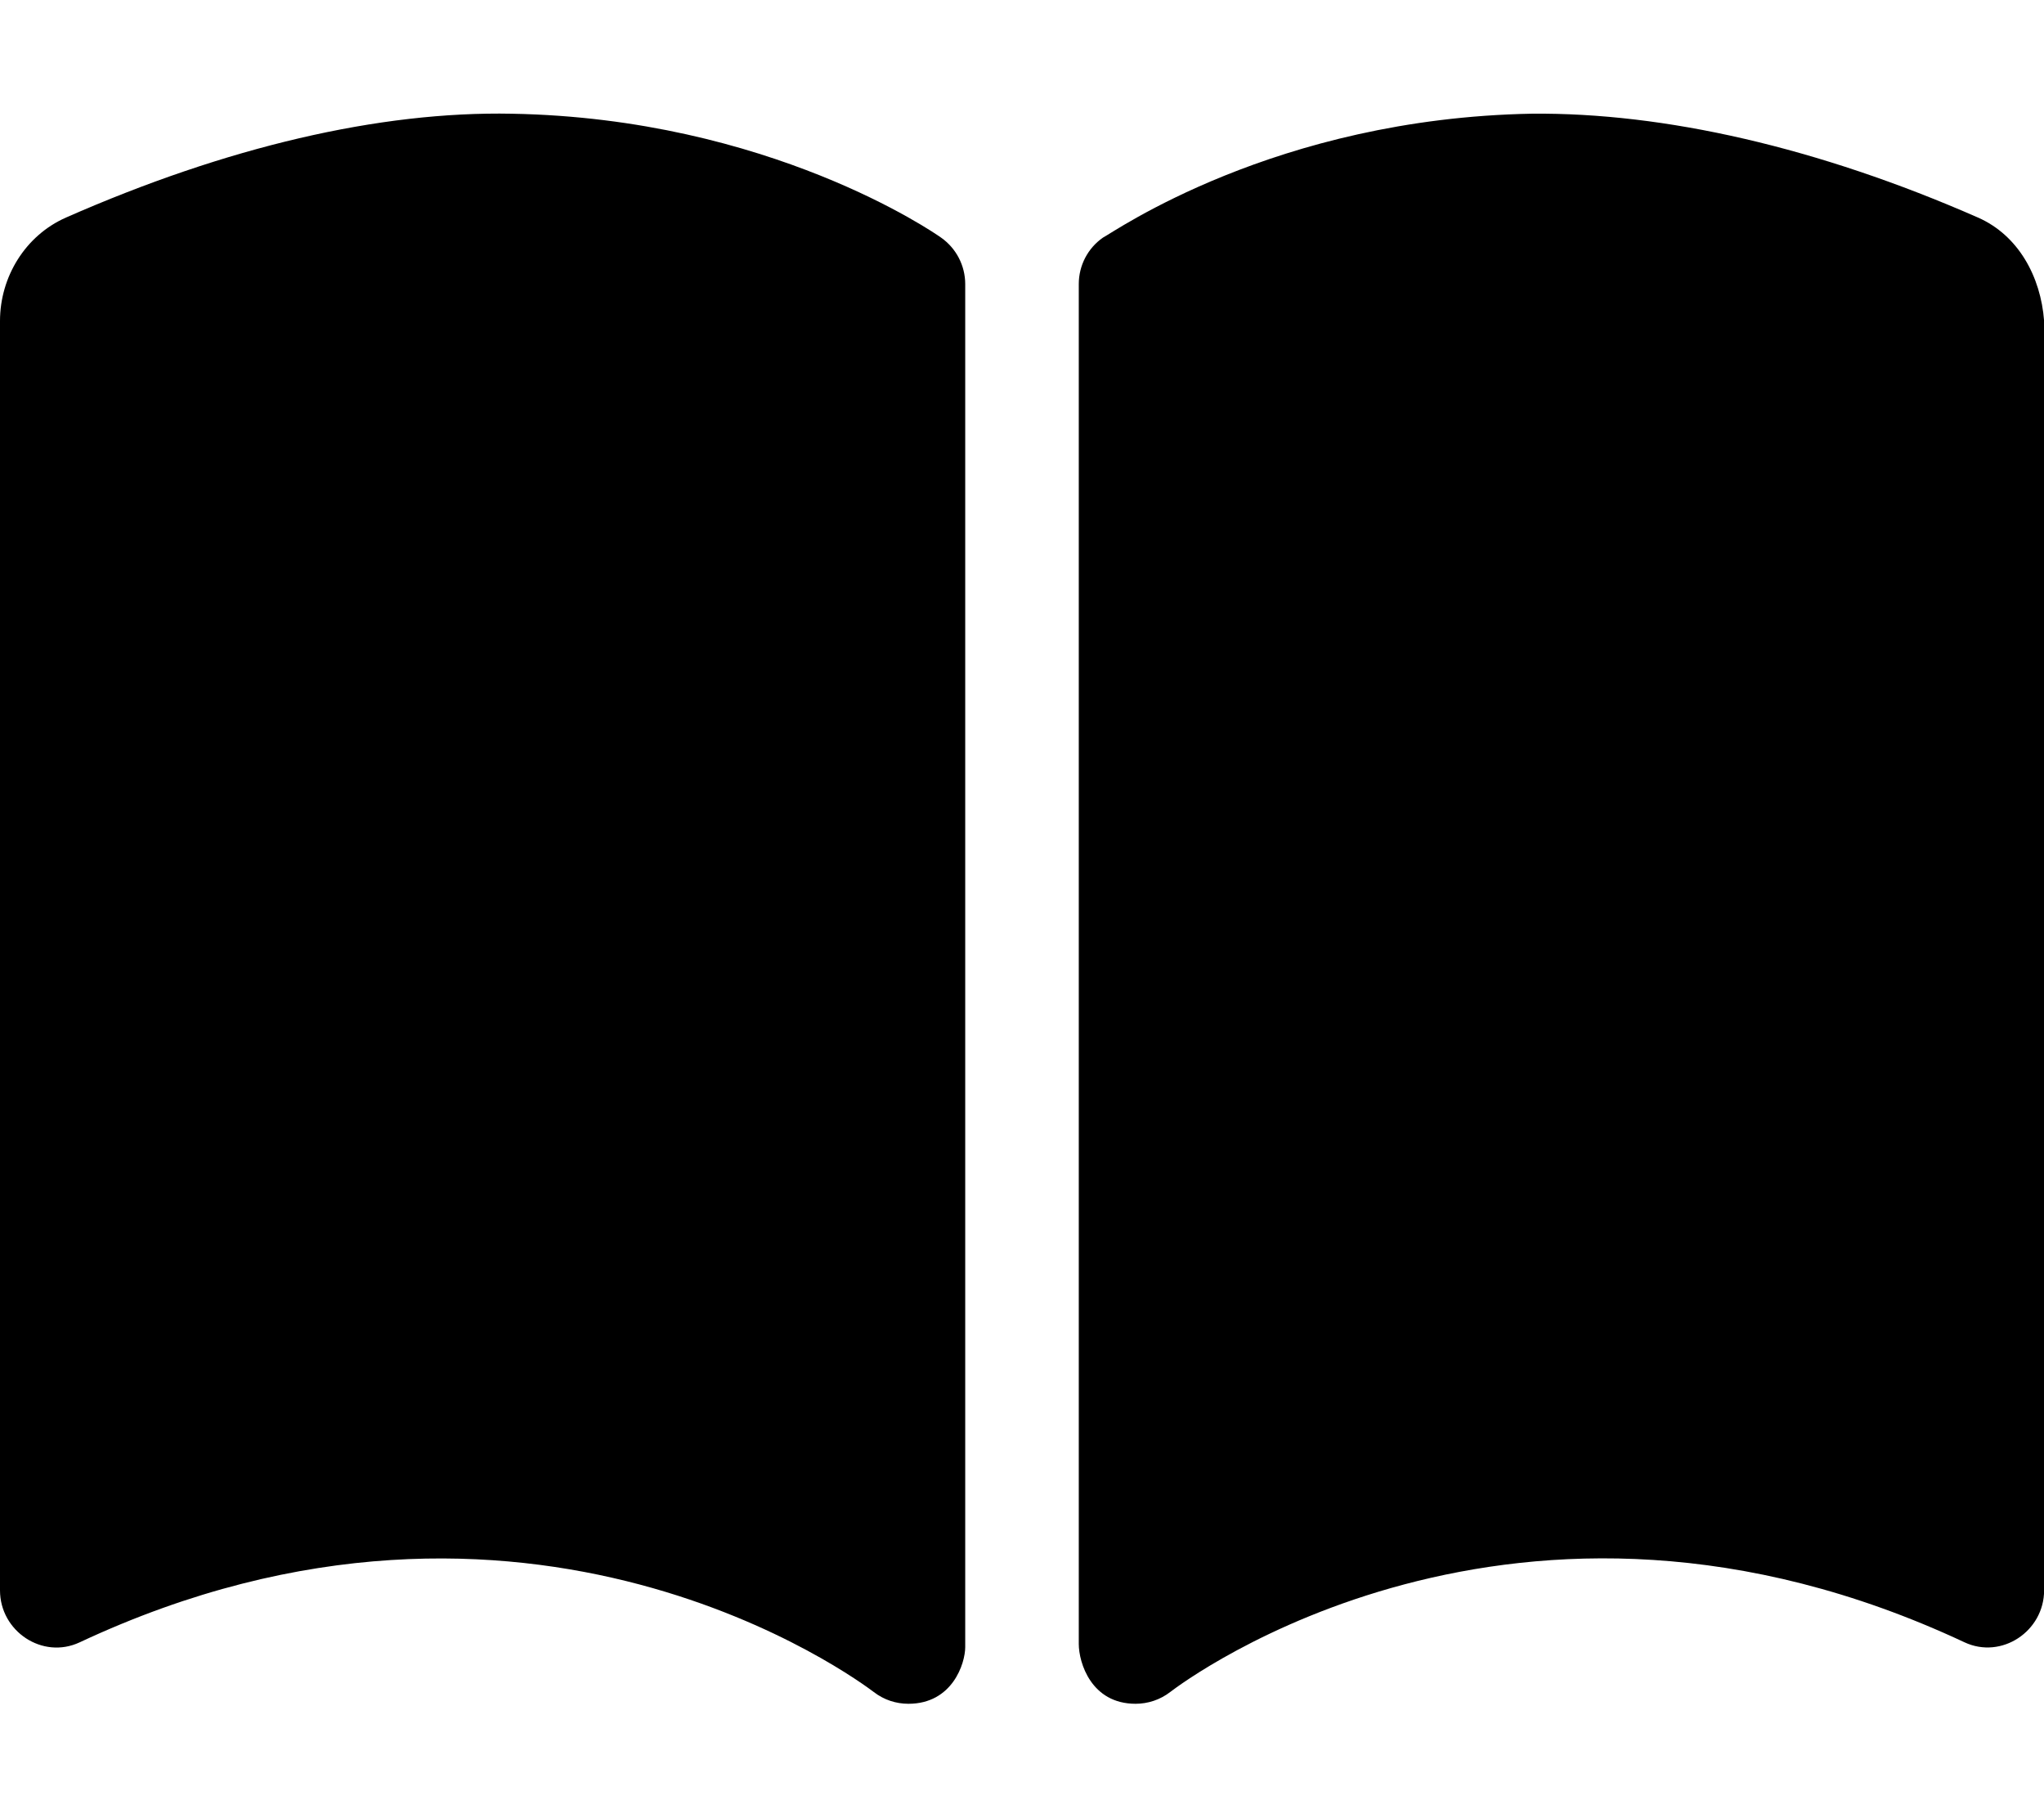
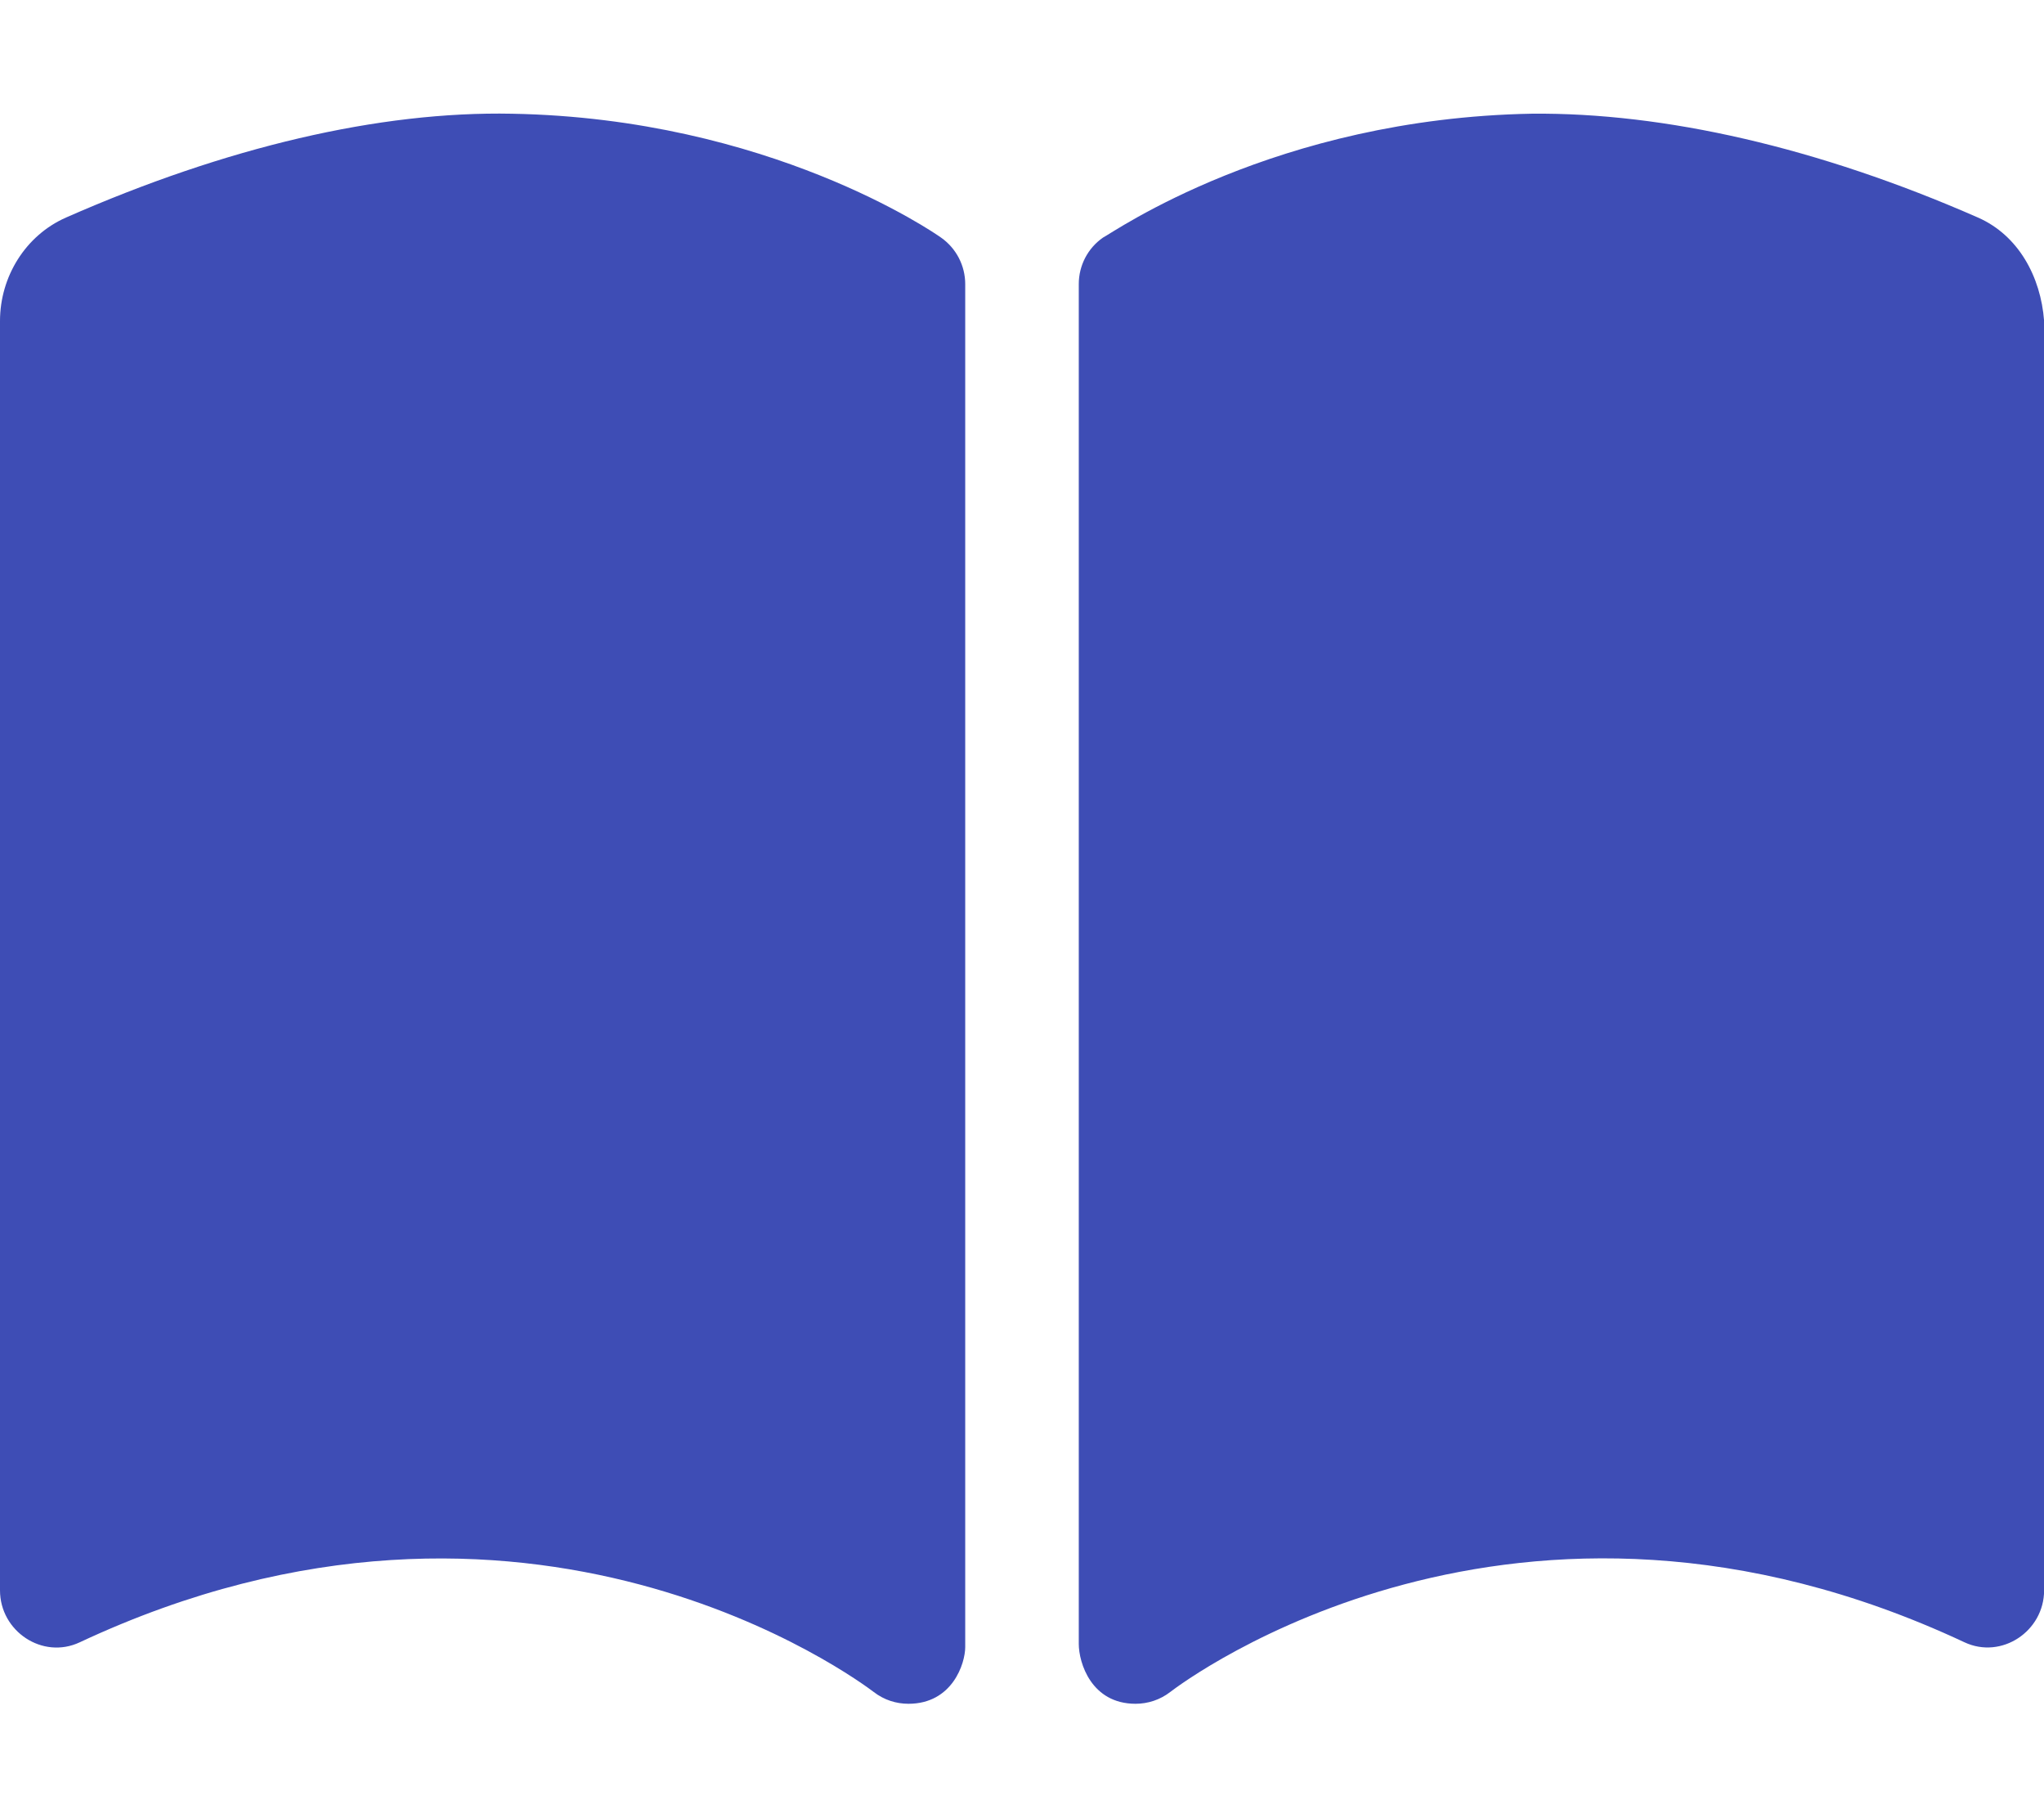
- <svg xmlns="http://www.w3.org/2000/svg" viewBox="0 0 576 512">
+ <svg xmlns="http://www.w3.org/2000/svg" viewBox="0 0 576 512" fill="#3e4db5">
  <path d="M144.3 32.04C106.9 31.29 63.7 41.44 18.6 61.29c-11.42 5.026-18.6 16.67-18.6 29.15l0 357.6c0 11.55 11.99 19.55 22.45 14.65c126.3-59.14 219.8 11 223.8 14.01C249.1 478.9 252.5 480 256 480c12.4 0 16-11.38 16-15.98V80.04c0-5.203-2.531-10.08-6.781-13.08C263.3 65.58 216.7 33.35 144.3 32.04zM557.4 61.29c-45.11-19.79-88.48-29.61-125.7-29.26c-72.44 1.312-118.1 33.55-120.9 34.92C306.5 69.96 304 74.83 304 80.04v383.1C304 468.4 307.5 480 320 480c3.484 0 6.938-1.125 9.781-3.328c3.925-3.018 97.44-73.16 223.8-14c10.46 4.896 22.45-3.105 22.45-14.65l0-357.6C575.1 77.97 568.8 66.31 557.4 61.29z" />
</svg>
